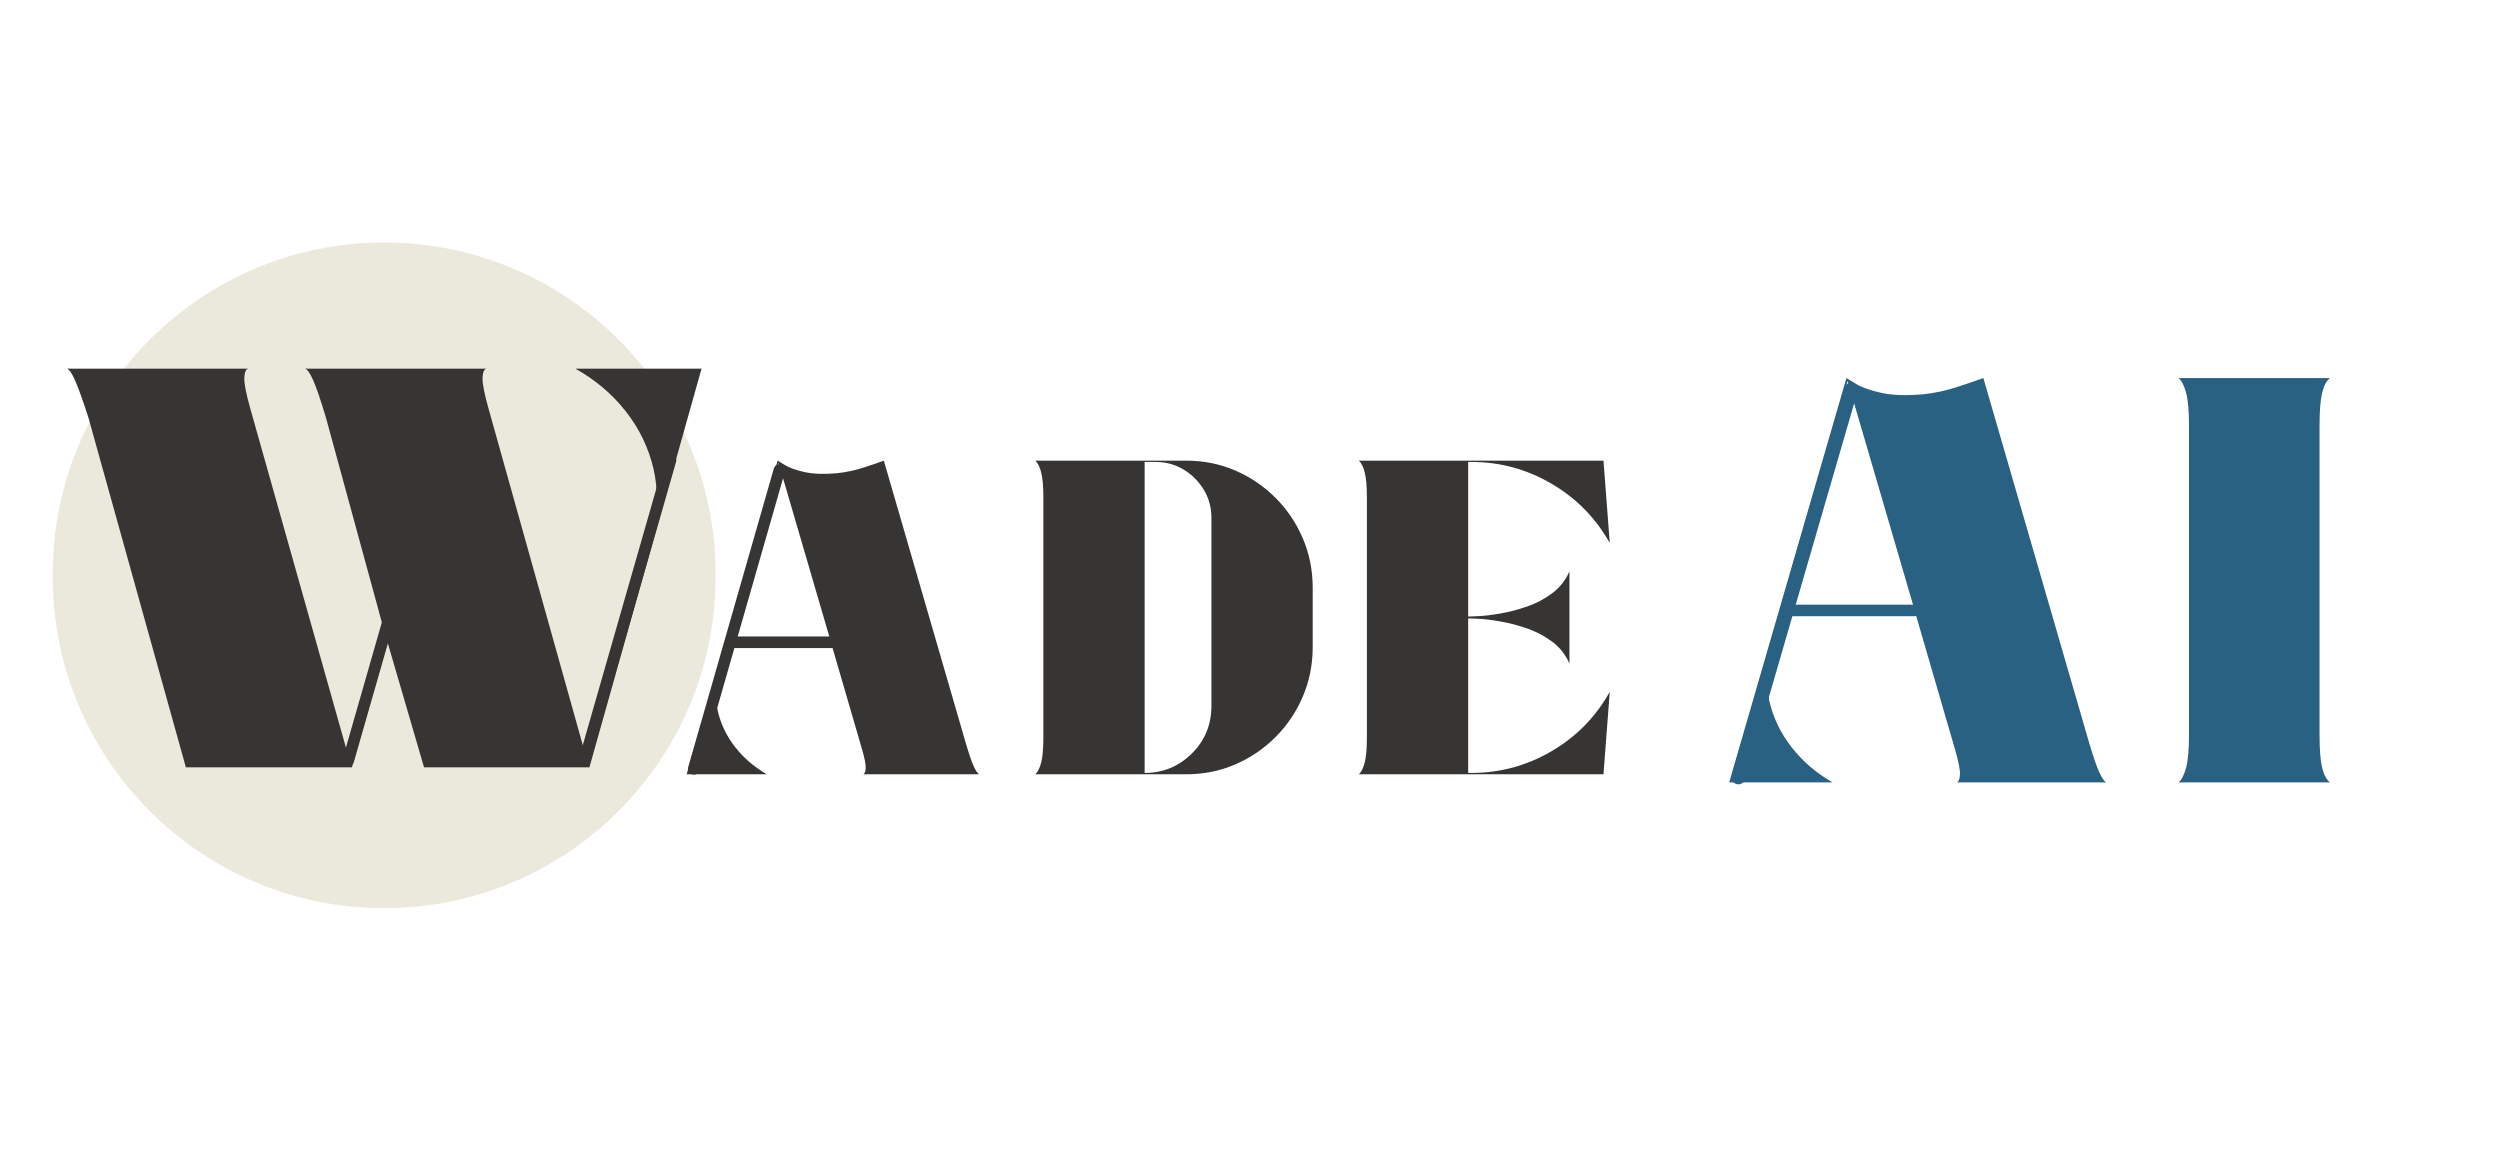
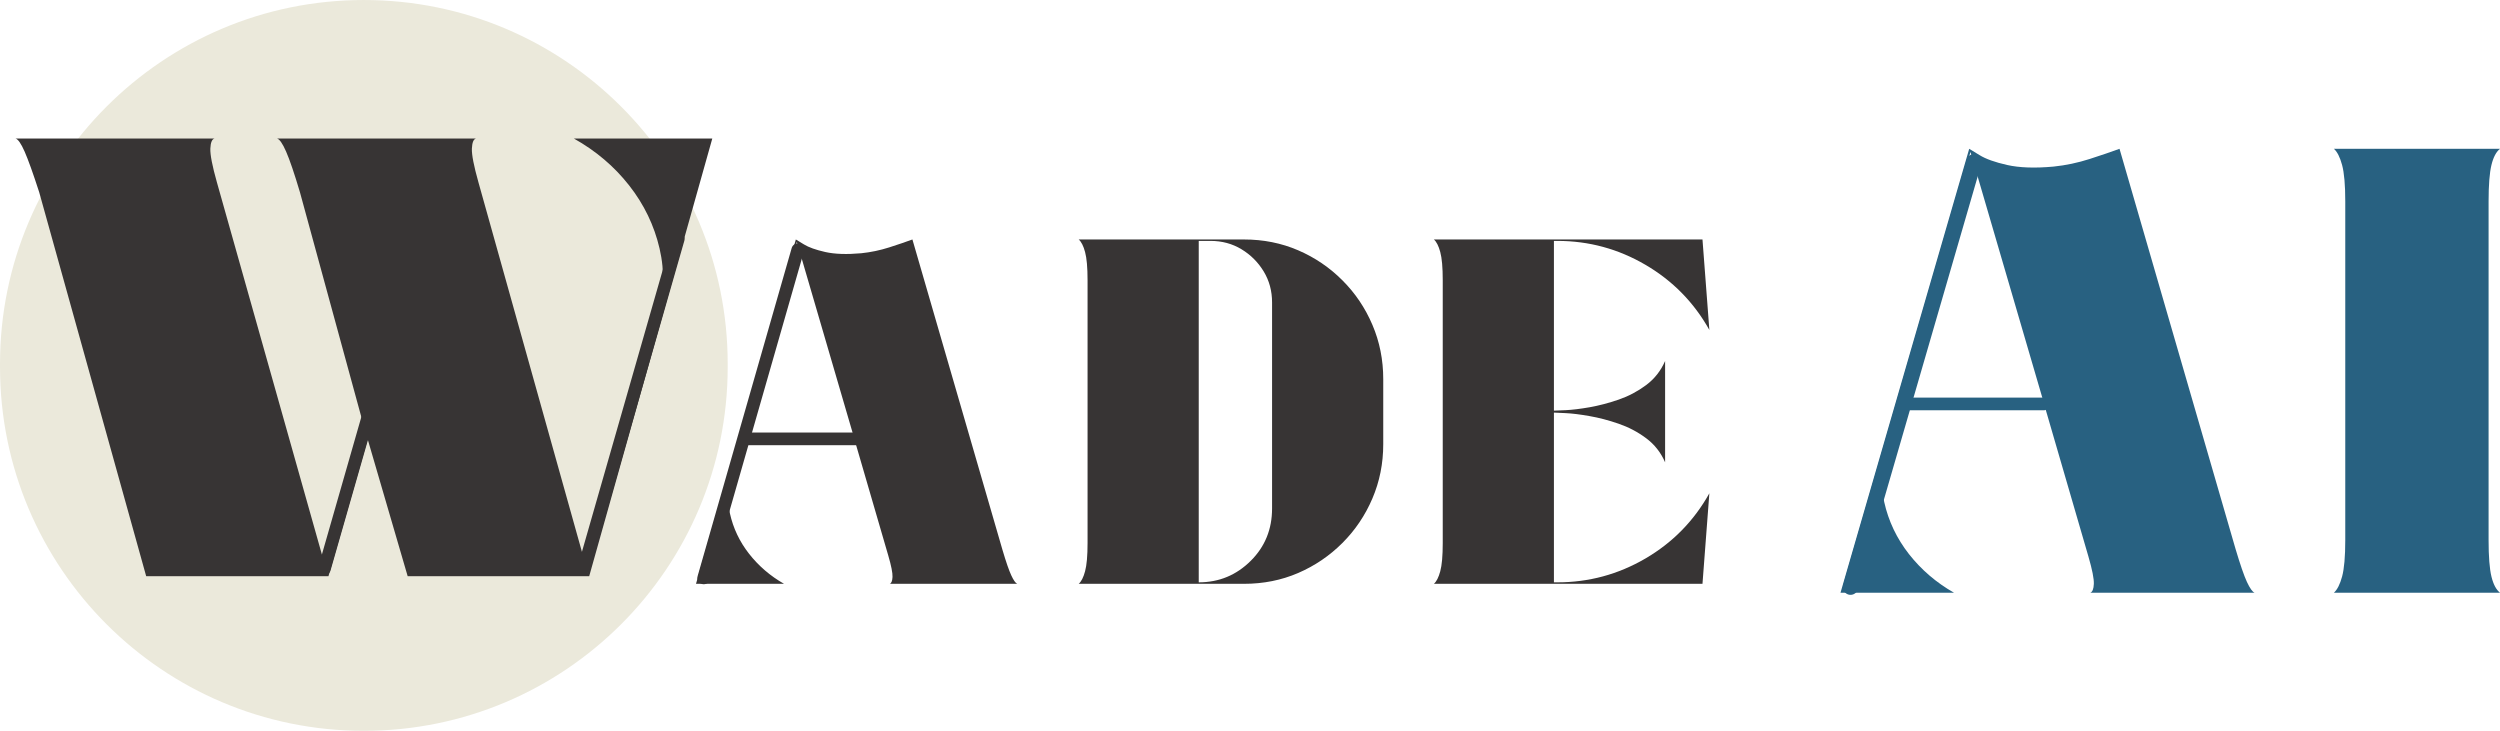
- <svg xmlns="http://www.w3.org/2000/svg" width="1080" zoomAndPan="magnify" viewBox="0 0 810 375" height="500" preserveAspectRatio="xMidYMid meet" version="1.0">
+ <svg xmlns="http://www.w3.org/2000/svg" zoomAndPan="magnify" preserveAspectRatio="xMidYMid meet" version="1.0" viewBox="17.08 78.57 737.82 215.68">
  <defs>
    <g />
  </defs>
-   <path fill="#ebe9db" d="M 124.461 78.574 C 183.77 78.574 231.844 126.652 231.844 185.957 L 231.844 186.879 C 231.844 246.184 183.77 294.258 124.461 294.258 C 65.156 294.258 17.082 246.184 17.082 186.879 L 17.082 185.957 C 17.082 126.652 65.156 78.574 124.461 78.574 Z M 124.461 78.574 " fill-opacity="1" fill-rule="nonzero" />
-   <g fill="#373434" fill-opacity="1">
-     <g transform="translate(17.08098, 248.6195)">
-       <g>
-         <path d="M 169.359 -129.172 L 210.219 -129.172 L 173.891 0 L 120.312 0 L 108.516 -40.406 L 96.938 0 L 43.141 0 L 11.578 -113.281 C 9.766 -118.883 8.328 -122.895 7.266 -125.312 C 6.203 -127.727 5.297 -129.016 4.547 -129.172 L 63.344 -129.172 C 62.582 -129.016 62.16 -128.031 62.078 -126.219 C 62.004 -124.406 62.648 -121.078 64.016 -116.234 L 96.484 -1.141 L 108.062 -41.766 L 88.531 -113.281 C 86.863 -118.883 85.5 -122.895 84.438 -125.312 C 83.383 -127.727 82.477 -129.016 81.719 -129.172 L 140.516 -129.172 C 139.766 -129.016 139.348 -128.031 139.266 -126.219 C 139.191 -124.406 139.836 -121.078 141.203 -116.234 L 173.438 -1.141 L 193.875 -75.828 C 195.988 -82.941 196.25 -89.898 194.656 -96.703 C 193.07 -103.516 190.082 -109.719 185.688 -115.312 C 181.301 -120.914 175.859 -125.535 169.359 -129.172 Z M 169.359 -129.172 " />
-       </g>
-     </g>
-   </g>
-   <g fill="#373434" fill-opacity="1">
-     <g transform="translate(231.8444, 248.6195)">
-       <g />
-     </g>
-   </g>
  <g fill="#373434" fill-opacity="1">
    <g transform="translate(219.5792, 250.8717)">
      <g>
        <path d="M 60.109 0 C 60.586 -0.195 60.852 -0.875 60.906 -2.031 C 60.957 -3.195 60.547 -5.281 59.672 -8.281 L 49.359 -43.703 L 16.109 -43.703 L 13.359 -34.125 C 12.098 -29.57 11.953 -25.117 12.922 -20.766 C 13.891 -16.41 15.773 -12.441 18.578 -8.859 C 21.391 -5.273 24.828 -2.32 28.891 0 L 2.906 0 L 32.375 -101.625 C 32.57 -101.531 33.367 -101.047 34.766 -100.172 C 36.172 -99.305 38.273 -98.555 41.078 -97.922 C 43.891 -97.297 47.426 -97.176 51.688 -97.562 C 54.488 -97.852 57.242 -98.43 59.953 -99.297 C 62.672 -100.172 64.945 -100.945 66.781 -101.625 L 93.359 -10.016 C 94.422 -6.43 95.289 -3.914 95.969 -2.469 C 96.645 -1.02 97.227 -0.195 97.719 0 Z M 16.266 -44.281 L 49.219 -44.281 L 32.672 -100.906 Z M 16.266 -44.281 " />
      </g>
    </g>
  </g>
  <g fill="#373434" fill-opacity="1">
    <g transform="translate(332.5337, 250.8717)">
      <g>
        <path d="M 51.688 -101.625 C 57.395 -101.625 62.719 -100.562 67.656 -98.438 C 72.594 -96.312 76.945 -93.359 80.719 -89.578 C 84.5 -85.805 87.453 -81.426 89.578 -76.438 C 91.711 -71.457 92.781 -66.109 92.781 -60.391 L 92.781 -41.234 C 92.781 -35.523 91.711 -30.176 89.578 -25.188 C 87.453 -20.207 84.5 -15.828 80.719 -12.047 C 76.945 -8.273 72.594 -5.32 67.656 -3.188 C 62.719 -1.062 57.395 0 51.688 0 L 2.906 0 C 3.676 -0.676 4.301 -1.91 4.781 -3.703 C 5.27 -5.492 5.516 -8.273 5.516 -12.047 L 5.516 -89.578 C 5.516 -93.359 5.27 -96.141 4.781 -97.922 C 4.301 -99.711 3.676 -100.945 2.906 -101.625 Z M 59.969 -22.219 L 59.969 -83.047 C 59.969 -86.43 59.145 -89.477 57.5 -92.188 C 55.852 -94.906 53.672 -97.086 50.953 -98.734 C 48.242 -100.379 45.195 -101.203 41.812 -101.203 L 38.328 -101.203 L 38.328 -0.438 C 44.328 -0.438 49.457 -2.566 53.719 -6.828 C 57.883 -10.984 59.969 -16.113 59.969 -22.219 Z M 59.969 -22.219 " />
      </g>
    </g>
  </g>
  <g fill="#373434" fill-opacity="1">
    <g transform="translate(437.3579, 250.8717)">
      <g>
        <path d="M 39.344 -0.438 C 48.633 -0.438 57.297 -2.781 65.328 -7.469 C 73.367 -12.164 79.66 -18.582 84.203 -26.719 L 82.172 0 L 2.906 0 C 3.676 -0.676 4.301 -1.91 4.781 -3.703 C 5.27 -5.492 5.516 -8.273 5.516 -12.047 L 5.516 -89.578 C 5.516 -93.359 5.27 -96.141 4.781 -97.922 C 4.301 -99.711 3.676 -100.945 2.906 -101.625 L 82.172 -101.625 L 84.203 -74.922 C 79.66 -83.047 73.367 -89.457 65.328 -94.156 C 57.297 -98.852 48.633 -101.203 39.344 -101.203 L 38.328 -101.203 L 38.328 -51.109 C 38.711 -51.109 39.875 -51.156 41.812 -51.25 C 43.75 -51.344 46.098 -51.629 48.859 -52.109 C 51.617 -52.598 54.473 -53.348 57.422 -54.359 C 60.367 -55.379 63.078 -56.812 65.547 -58.656 C 68.016 -60.5 69.879 -62.867 71.141 -65.766 L 71.141 -35.859 C 69.879 -38.766 68.016 -41.133 65.547 -42.969 C 63.078 -44.812 60.367 -46.238 57.422 -47.25 C 54.473 -48.27 51.617 -49.02 48.859 -49.5 C 46.098 -49.988 43.75 -50.281 41.812 -50.375 C 39.875 -50.477 38.711 -50.531 38.328 -50.531 L 38.328 -0.438 Z M 39.344 -0.438 " />
      </g>
    </g>
  </g>
+   <path stroke-linecap="round" transform="matrix(0.20673, -0.720946, 0.720946, 0.20673, 222.4487, 250.4015)" fill="none" stroke-linejoin="miter" d="M 2.499 2.503 L 136.816 2.5 " stroke="#373434" stroke-width="5" stroke-opacity="1" stroke-miterlimit="4" />
+   <path stroke-linecap="round" transform="matrix(0.75, 0, 0, 0.75, 236.0764, 206.2147)" fill="none" stroke-linejoin="miter" d="M 2.502 2.5 L 47.617 2.5 " stroke="#373434" stroke-width="5" stroke-opacity="1" stroke-miterlimit="4" />
  <g fill="#286181" fill-opacity="1">
    <g transform="translate(556.5133, 253.5015)">
      <g>
        <path d="M 77.484 0 C 78.109 -0.25 78.453 -1.117 78.516 -2.609 C 78.578 -4.109 78.047 -6.797 76.922 -10.672 L 63.641 -56.328 L 20.781 -56.328 L 17.219 -43.984 C 15.594 -38.117 15.406 -32.379 16.656 -26.766 C 17.906 -21.148 20.336 -16.031 23.953 -11.406 C 27.578 -6.789 32.008 -2.988 37.25 0 L 3.75 0 L 41.734 -131.016 C 41.984 -130.891 43.008 -130.266 44.812 -129.141 C 46.625 -128.016 49.336 -127.047 52.953 -126.234 C 56.578 -125.422 61.133 -125.266 66.625 -125.766 C 70.25 -126.141 73.805 -126.891 77.297 -128.016 C 80.785 -129.141 83.719 -130.141 86.094 -131.016 L 120.344 -12.906 C 121.719 -8.289 122.836 -5.047 123.703 -3.172 C 124.578 -1.305 125.328 -0.25 125.953 0 Z M 20.969 -57.078 L 63.453 -57.078 L 42.109 -130.078 Z M 20.969 -57.078 " />
      </g>
    </g>
  </g>
  <g fill="#286181" fill-opacity="1">
    <g transform="translate(702.125, 253.5015)">
      <g>
        <path d="M 3.75 0 C 4.738 -0.875 5.547 -2.461 6.172 -4.766 C 6.797 -7.078 7.109 -10.664 7.109 -15.531 L 7.109 -115.469 C 7.109 -120.344 6.797 -123.93 6.172 -126.234 C 5.547 -128.547 4.738 -130.141 3.75 -131.016 L 52.781 -131.016 C 51.656 -130.141 50.812 -128.547 50.25 -126.234 C 49.688 -123.93 49.406 -120.344 49.406 -115.469 L 49.406 -15.531 C 49.406 -10.664 49.688 -7.078 50.25 -4.766 C 50.812 -2.461 51.656 -0.875 52.781 0 Z M 3.75 0 " />
      </g>
    </g>
  </g>
-   <path stroke-linecap="round" transform="matrix(0.20673, -0.720946, 0.720946, 0.20673, 222.4487, 250.4015)" fill="none" stroke-linejoin="miter" d="M 2.499 2.503 L 136.816 2.5 " stroke="#373434" stroke-width="5" stroke-opacity="1" stroke-miterlimit="4" />
  <path stroke-linecap="round" transform="matrix(0.209078, -0.720268, 0.720268, 0.209078, 560.4372, 253.4081)" fill="none" stroke-linejoin="miter" d="M 3 3.002 L 177.381 2.999 " stroke="#286181" stroke-width="6" stroke-opacity="1" stroke-miterlimit="4" />
-   <path stroke-linecap="round" transform="matrix(0.20673, -0.720946, 0.720946, 0.20673, 187.1737, 247.1847)" fill="none" stroke-linejoin="miter" d="M 2.501 2.499 L 136.813 2.498 " stroke="#373434" stroke-width="5" stroke-opacity="1" stroke-miterlimit="4" />
-   <path stroke-linecap="round" transform="matrix(0.75, 0, 0, 0.75, 236.0764, 206.2147)" fill="none" stroke-linejoin="miter" d="M 2.502 2.5 L 47.617 2.5 " stroke="#373434" stroke-width="5" stroke-opacity="1" stroke-miterlimit="4" />
-   <path stroke-linecap="round" transform="matrix(0.75, 0, 0, 0.75, 577.7694, 195.9057)" fill="none" stroke-linejoin="miter" d="M 2.5 2.501 L 56.62 2.501 " stroke="#286181" stroke-width="5" stroke-opacity="1" stroke-miterlimit="4" />
+   <path stroke-linecap="round" transform="matrix(0.75, 0, 0, 0.75, 577.7693, 195.9057)" fill="none" stroke-linejoin="miter" d="M 2.5 2.501 L 56.62 2.501 " stroke="#286181" stroke-width="5" stroke-opacity="1" stroke-miterlimit="4" />
+   <path fill="#ebe9db" d="M 124.461 78.574 C 183.77 78.574 231.844 126.652 231.844 185.957 L 231.844 186.879 C 231.844 246.184 183.77 294.258 124.461 294.258 C 65.156 294.258 17.082 246.184 17.082 186.879 L 17.082 185.957 C 17.082 126.652 65.156 78.574 124.461 78.574 Z M 124.461 78.574 " fill-opacity="1" fill-rule="nonzero" />
+   <g fill="#373434" fill-opacity="1">
+     <g transform="translate(17.08098, 248.6195)">
+       <g>
+         <path d="M 169.359 -129.172 L 210.219 -129.172 L 173.891 0 L 120.312 0 L 108.516 -40.406 L 96.938 0 L 43.141 0 L 11.578 -113.281 C 9.766 -118.883 8.328 -122.895 7.266 -125.312 C 6.203 -127.727 5.297 -129.016 4.547 -129.172 L 63.344 -129.172 C 62.582 -129.016 62.16 -128.031 62.078 -126.219 C 62.004 -124.406 62.648 -121.078 64.016 -116.234 L 96.484 -1.141 L 108.062 -41.766 L 88.531 -113.281 C 86.863 -118.883 85.5 -122.895 84.438 -125.312 C 83.383 -127.727 82.477 -129.016 81.719 -129.172 L 140.516 -129.172 C 139.766 -129.016 139.348 -128.031 139.266 -126.219 C 139.191 -124.406 139.836 -121.078 141.203 -116.234 L 173.438 -1.141 L 193.875 -75.828 C 195.988 -82.941 196.25 -89.898 194.656 -96.703 C 193.07 -103.516 190.082 -109.719 185.688 -115.312 C 181.301 -120.914 175.859 -125.535 169.359 -129.172 Z M 169.359 -129.172 " />
+       </g>
+     </g>
+   </g>
+   <g fill="#373434" fill-opacity="1">
+     <g transform="translate(231.8444, 248.6195)">
+       <g />
+     </g>
+   </g>
+   <path stroke-linecap="round" transform="matrix(0.20673, -0.720946, 0.720946, 0.20673, 187.1737, 247.1846)" fill="none" stroke-linejoin="miter" d="M 2.501 2.499 L 136.813 2.498 " stroke="#373434" stroke-width="5" stroke-opacity="1" stroke-miterlimit="4" />
  <path stroke-linecap="round" transform="matrix(0.20673, -0.720946, 0.720946, 0.20673, 110.5097, 247.7015)" fill="none" stroke-linejoin="miter" d="M 2.502 2.498 L 136.814 2.497 " stroke="#373434" stroke-width="5" stroke-opacity="1" stroke-miterlimit="4" />
</svg>
